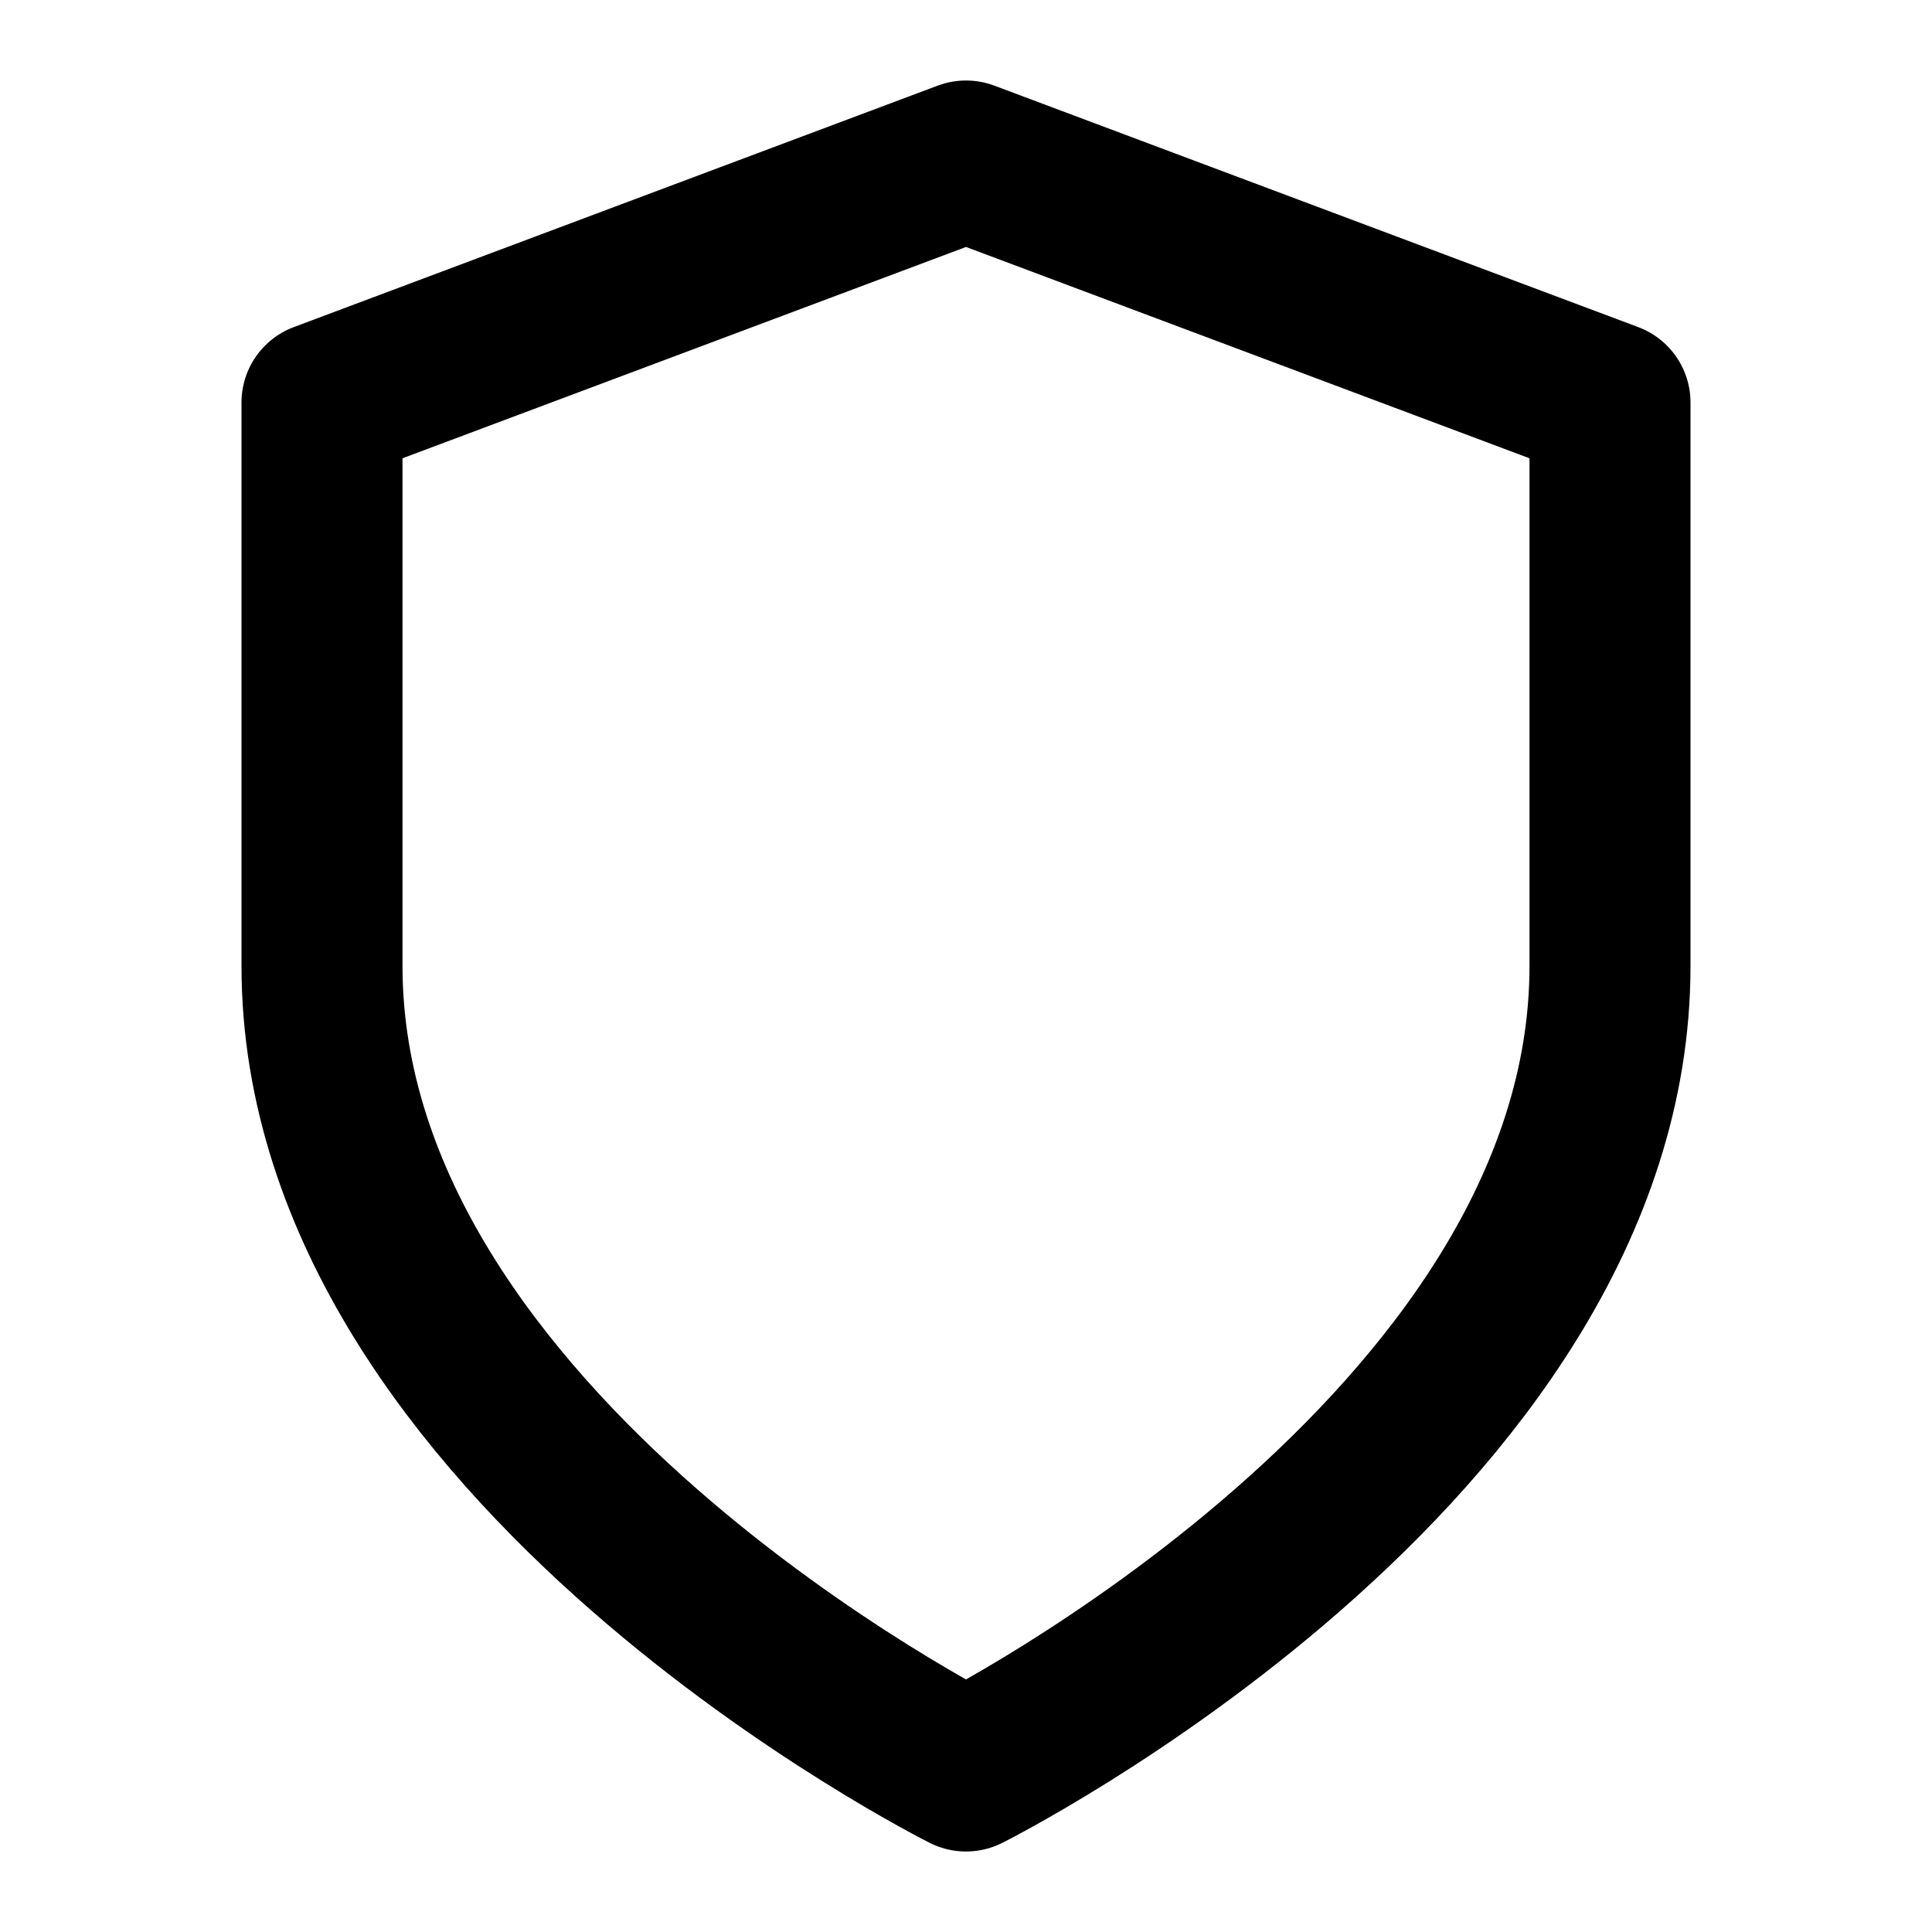
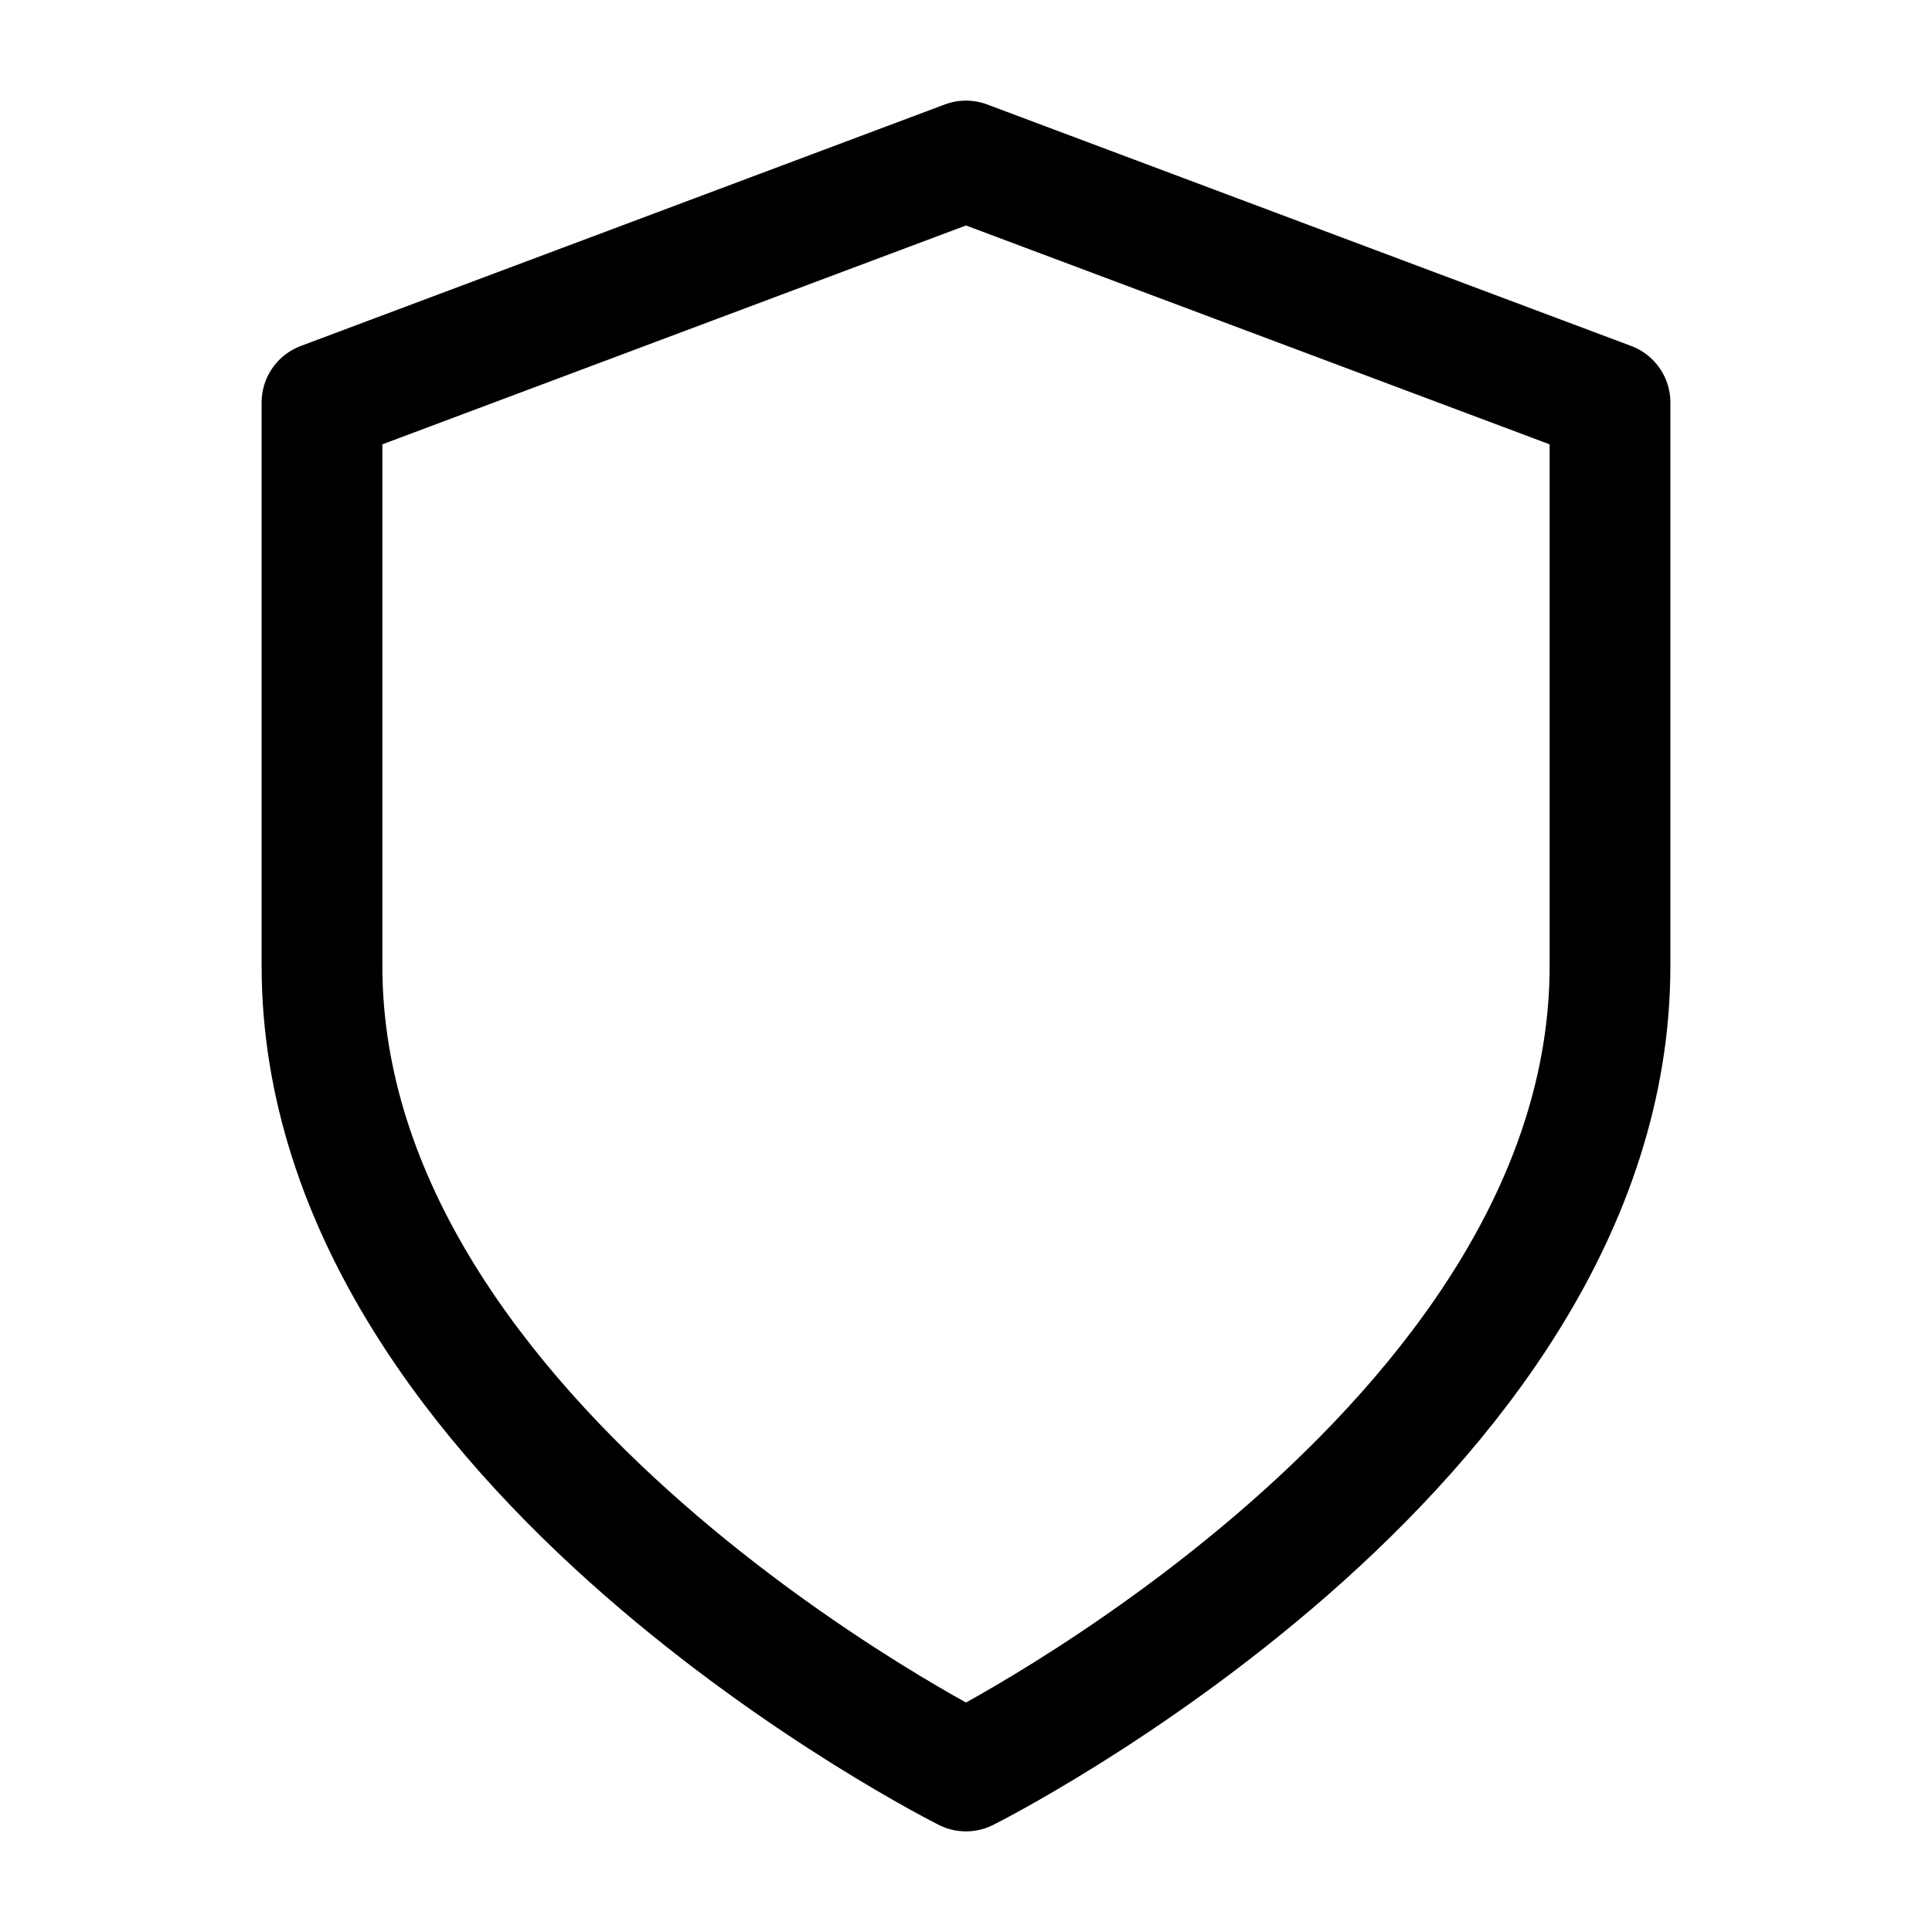
- <svg xmlns="http://www.w3.org/2000/svg" width="24" height="24" viewBox="0 0 24 24" fill="none" stroke="#000000" stroke-width="2" stroke-linecap="round" stroke-linejoin="round">
+ <svg xmlns="http://www.w3.org/2000/svg" width="24" height="24" viewBox="0 0 24 24" fill="none" stroke="#000000" stroke-width="1.5" stroke-linecap="round" stroke-linejoin="round">
  <path d="M12 22s8-4 8-10V5l-8-3-8 3v7c0 6 8 10 8 10z" />
</svg>
